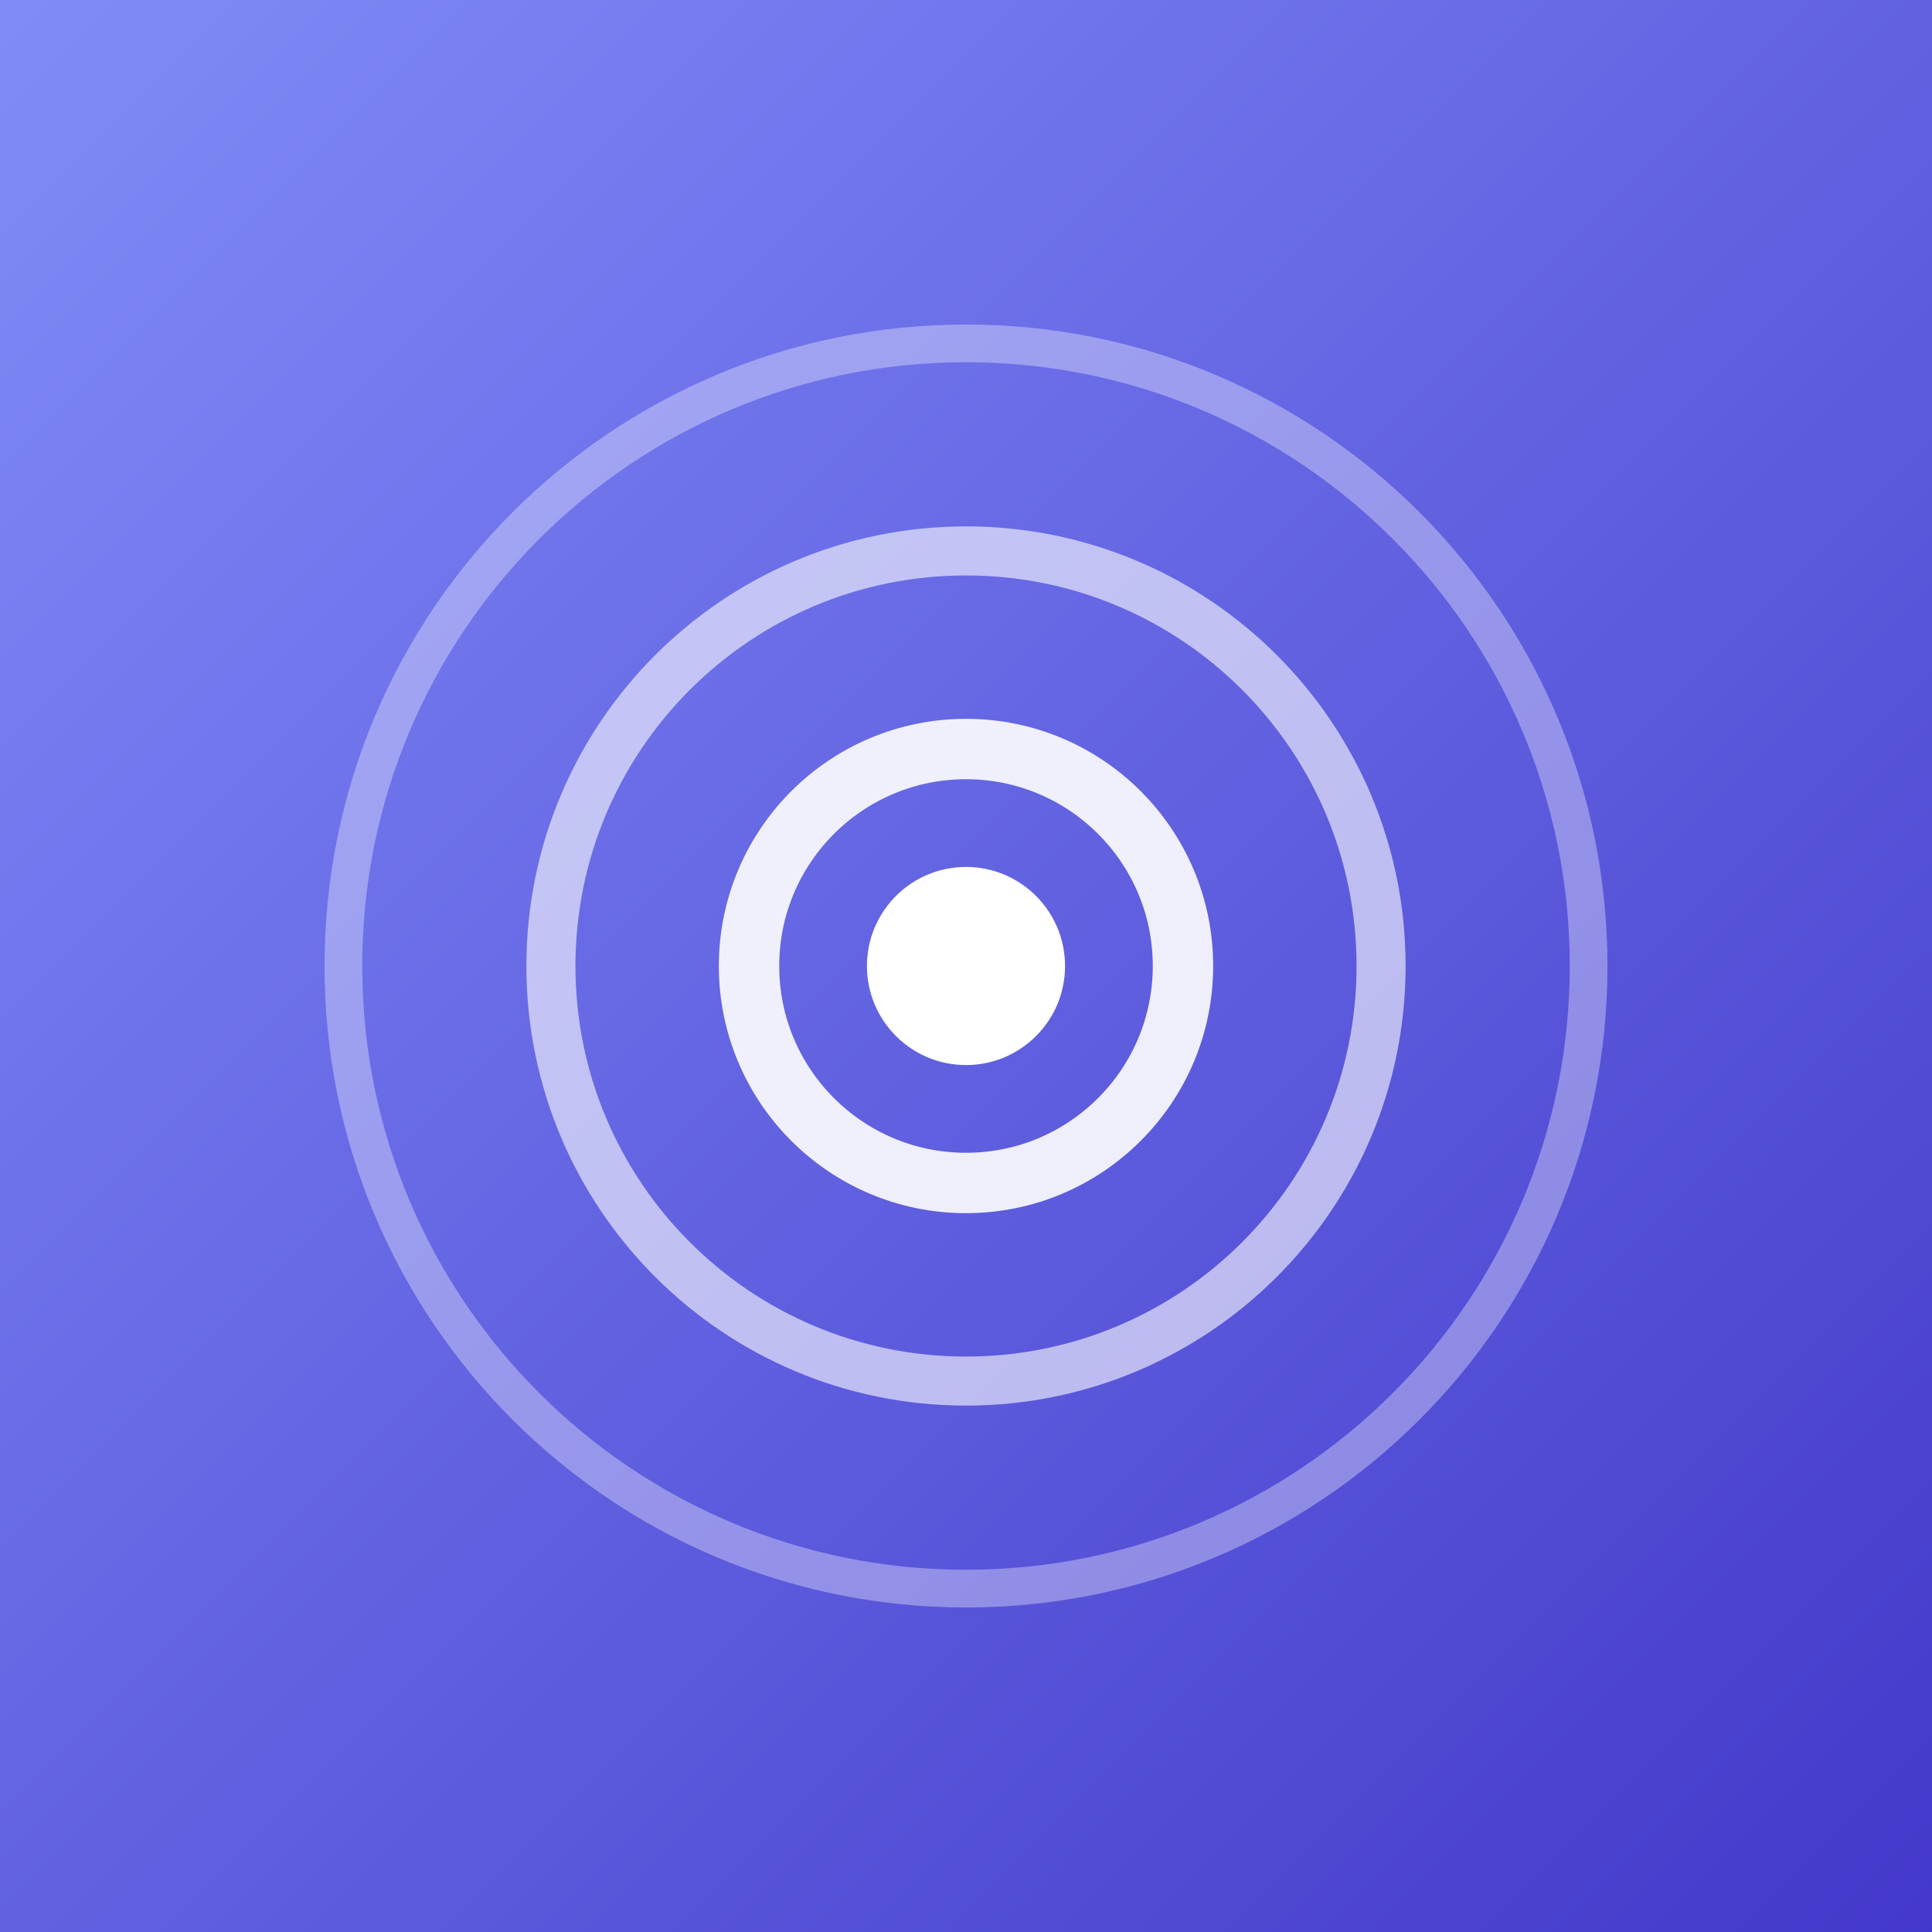
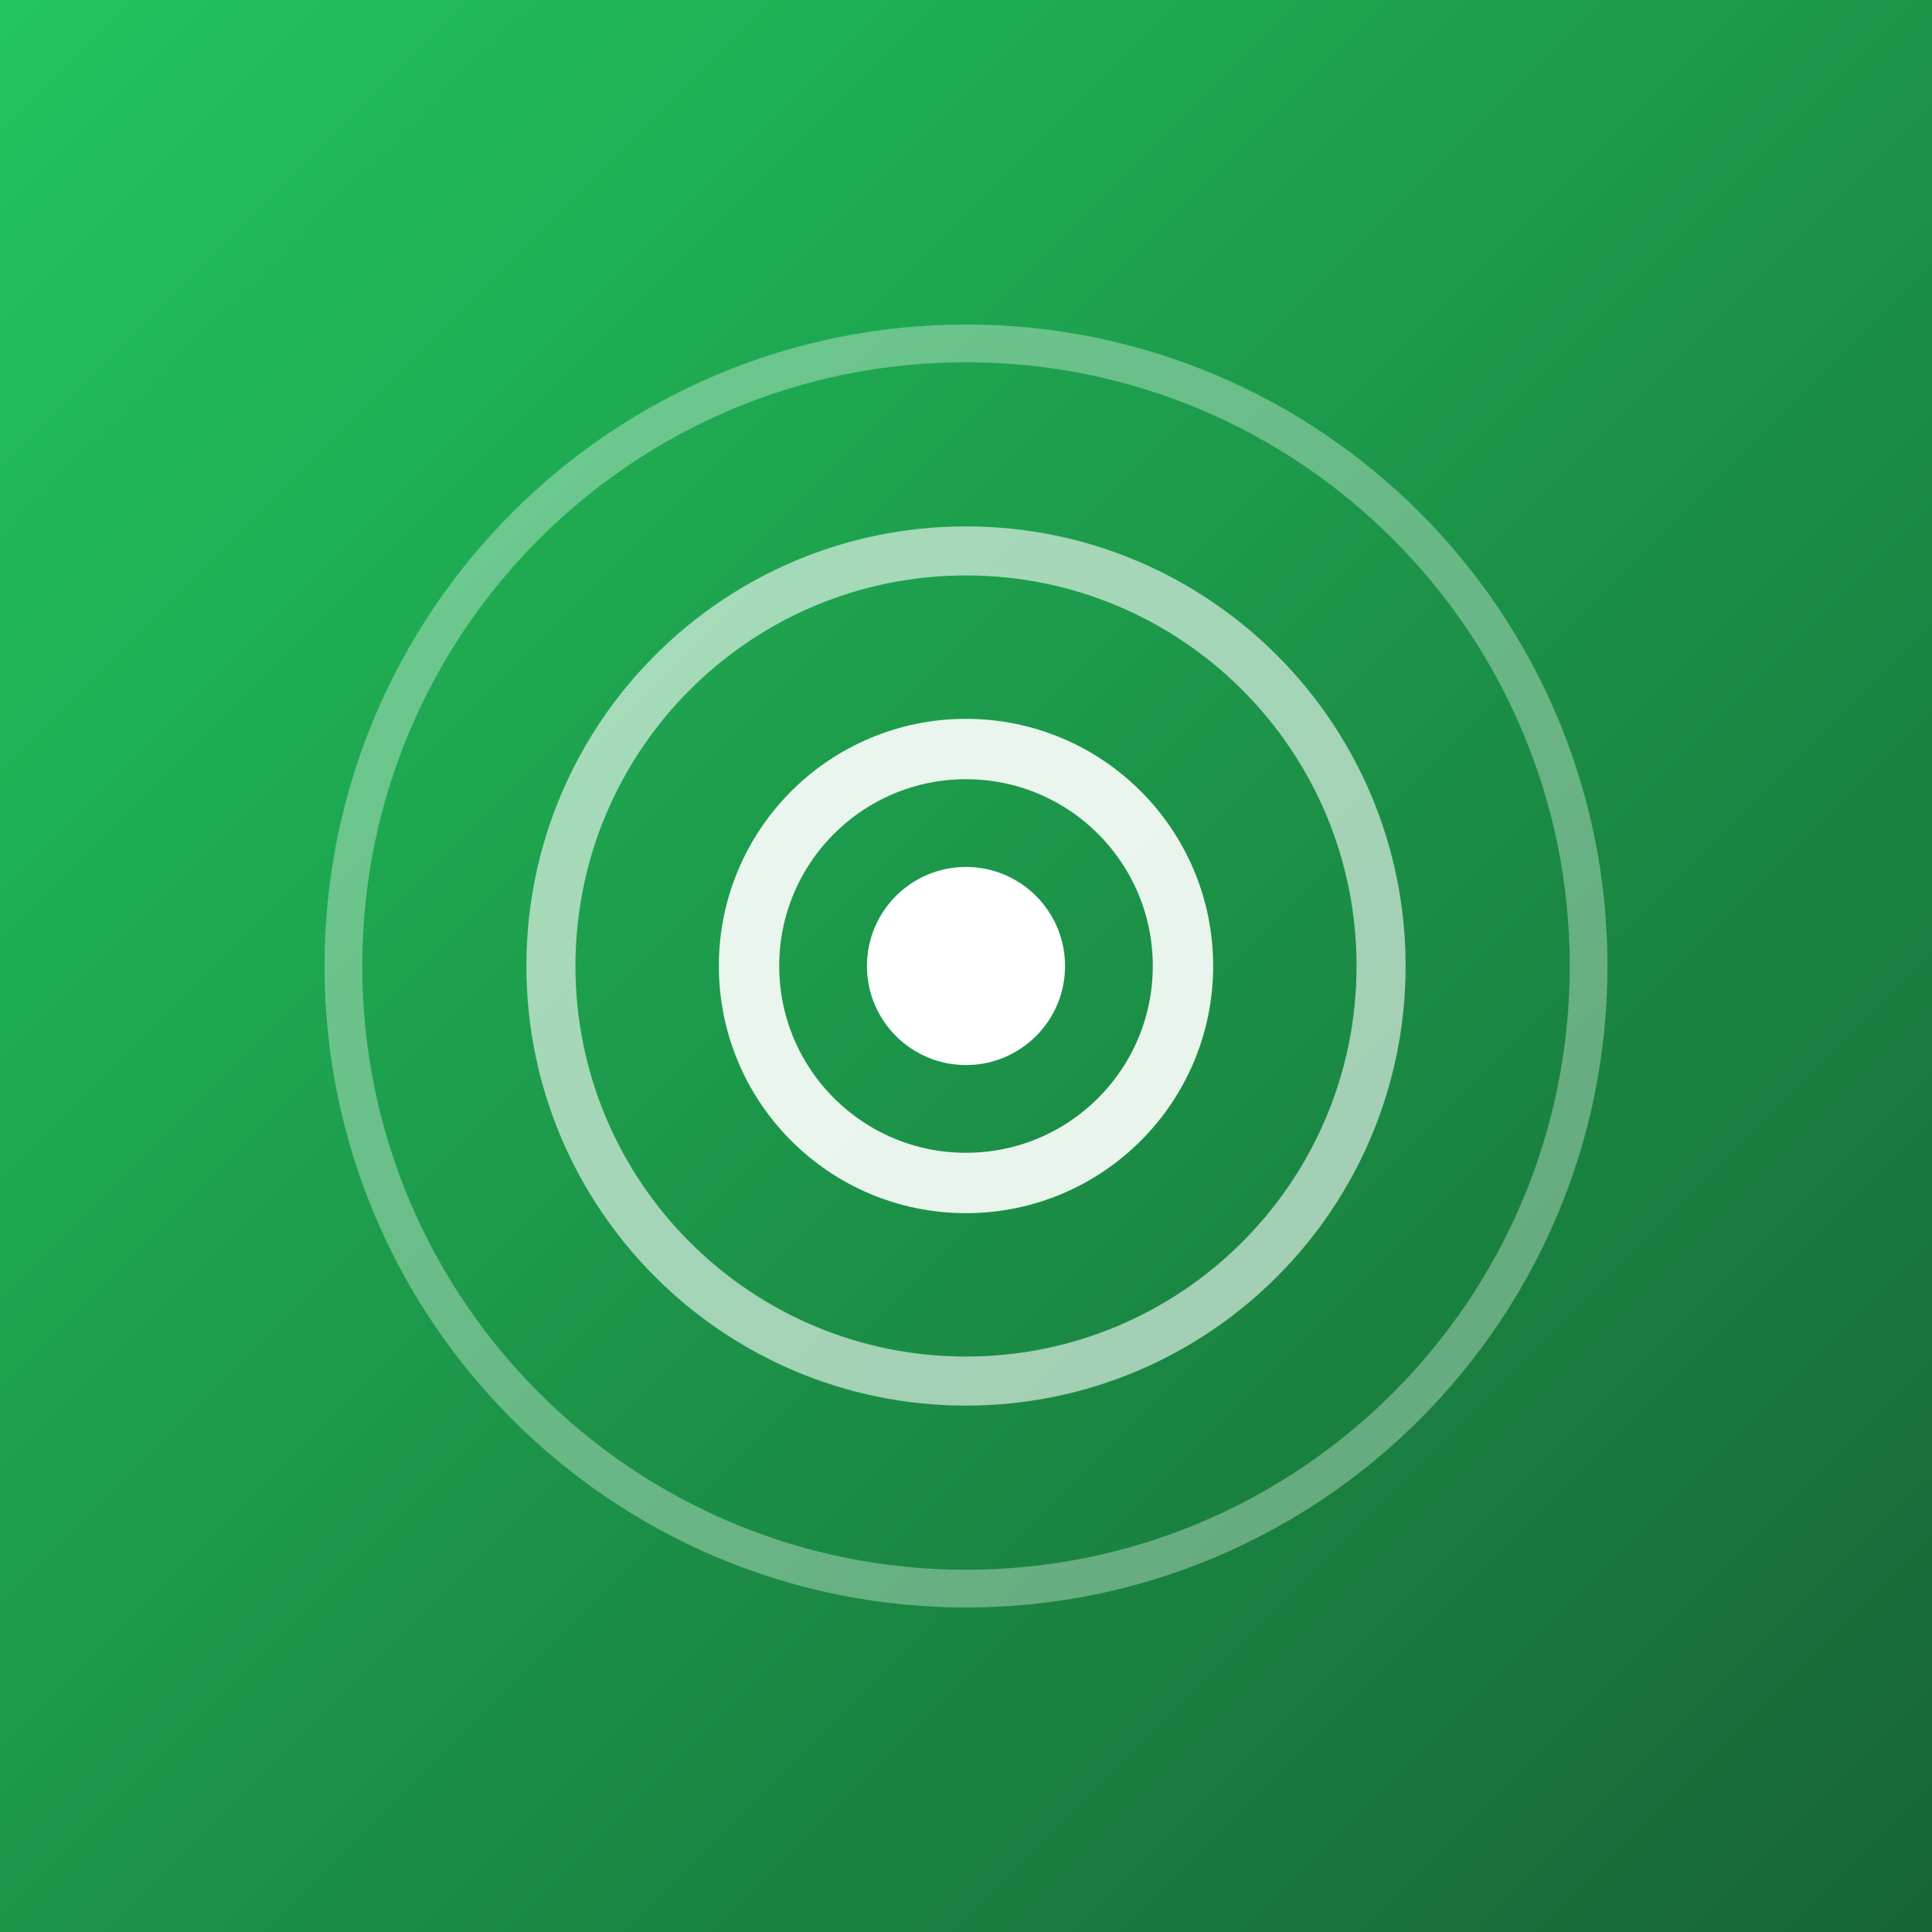
<svg xmlns="http://www.w3.org/2000/svg" viewBox="0 0 1024 1024" fill="none">
  <defs>
    <linearGradient id="tile" x1="0" y1="0" x2="1" y2="1">
-       <stop offset="0" stop-color="#818cf8" />
-       <stop offset="1" stop-color="#4338ca" />
+       <stop offset="0" stop-color="#22c55e" />
+       <stop offset="1" stop-color="#166534" />
    </linearGradient>
  </defs>
  <rect x="0" y="0" width="1024" height="1024" fill="url(#tile)" />
  <g stroke="#ffffff" fill="#ffffff">
    <circle cx="512" cy="512" r="330" stroke-width="20" fill="none" opacity="0.34" />
    <circle cx="512" cy="512" r="220" stroke-width="26" fill="none" opacity="0.60" />
    <circle cx="512" cy="512" r="115" stroke-width="32" fill="none" opacity="0.90" />
    <circle cx="512" cy="512" r="52" />
  </g>
</svg>
